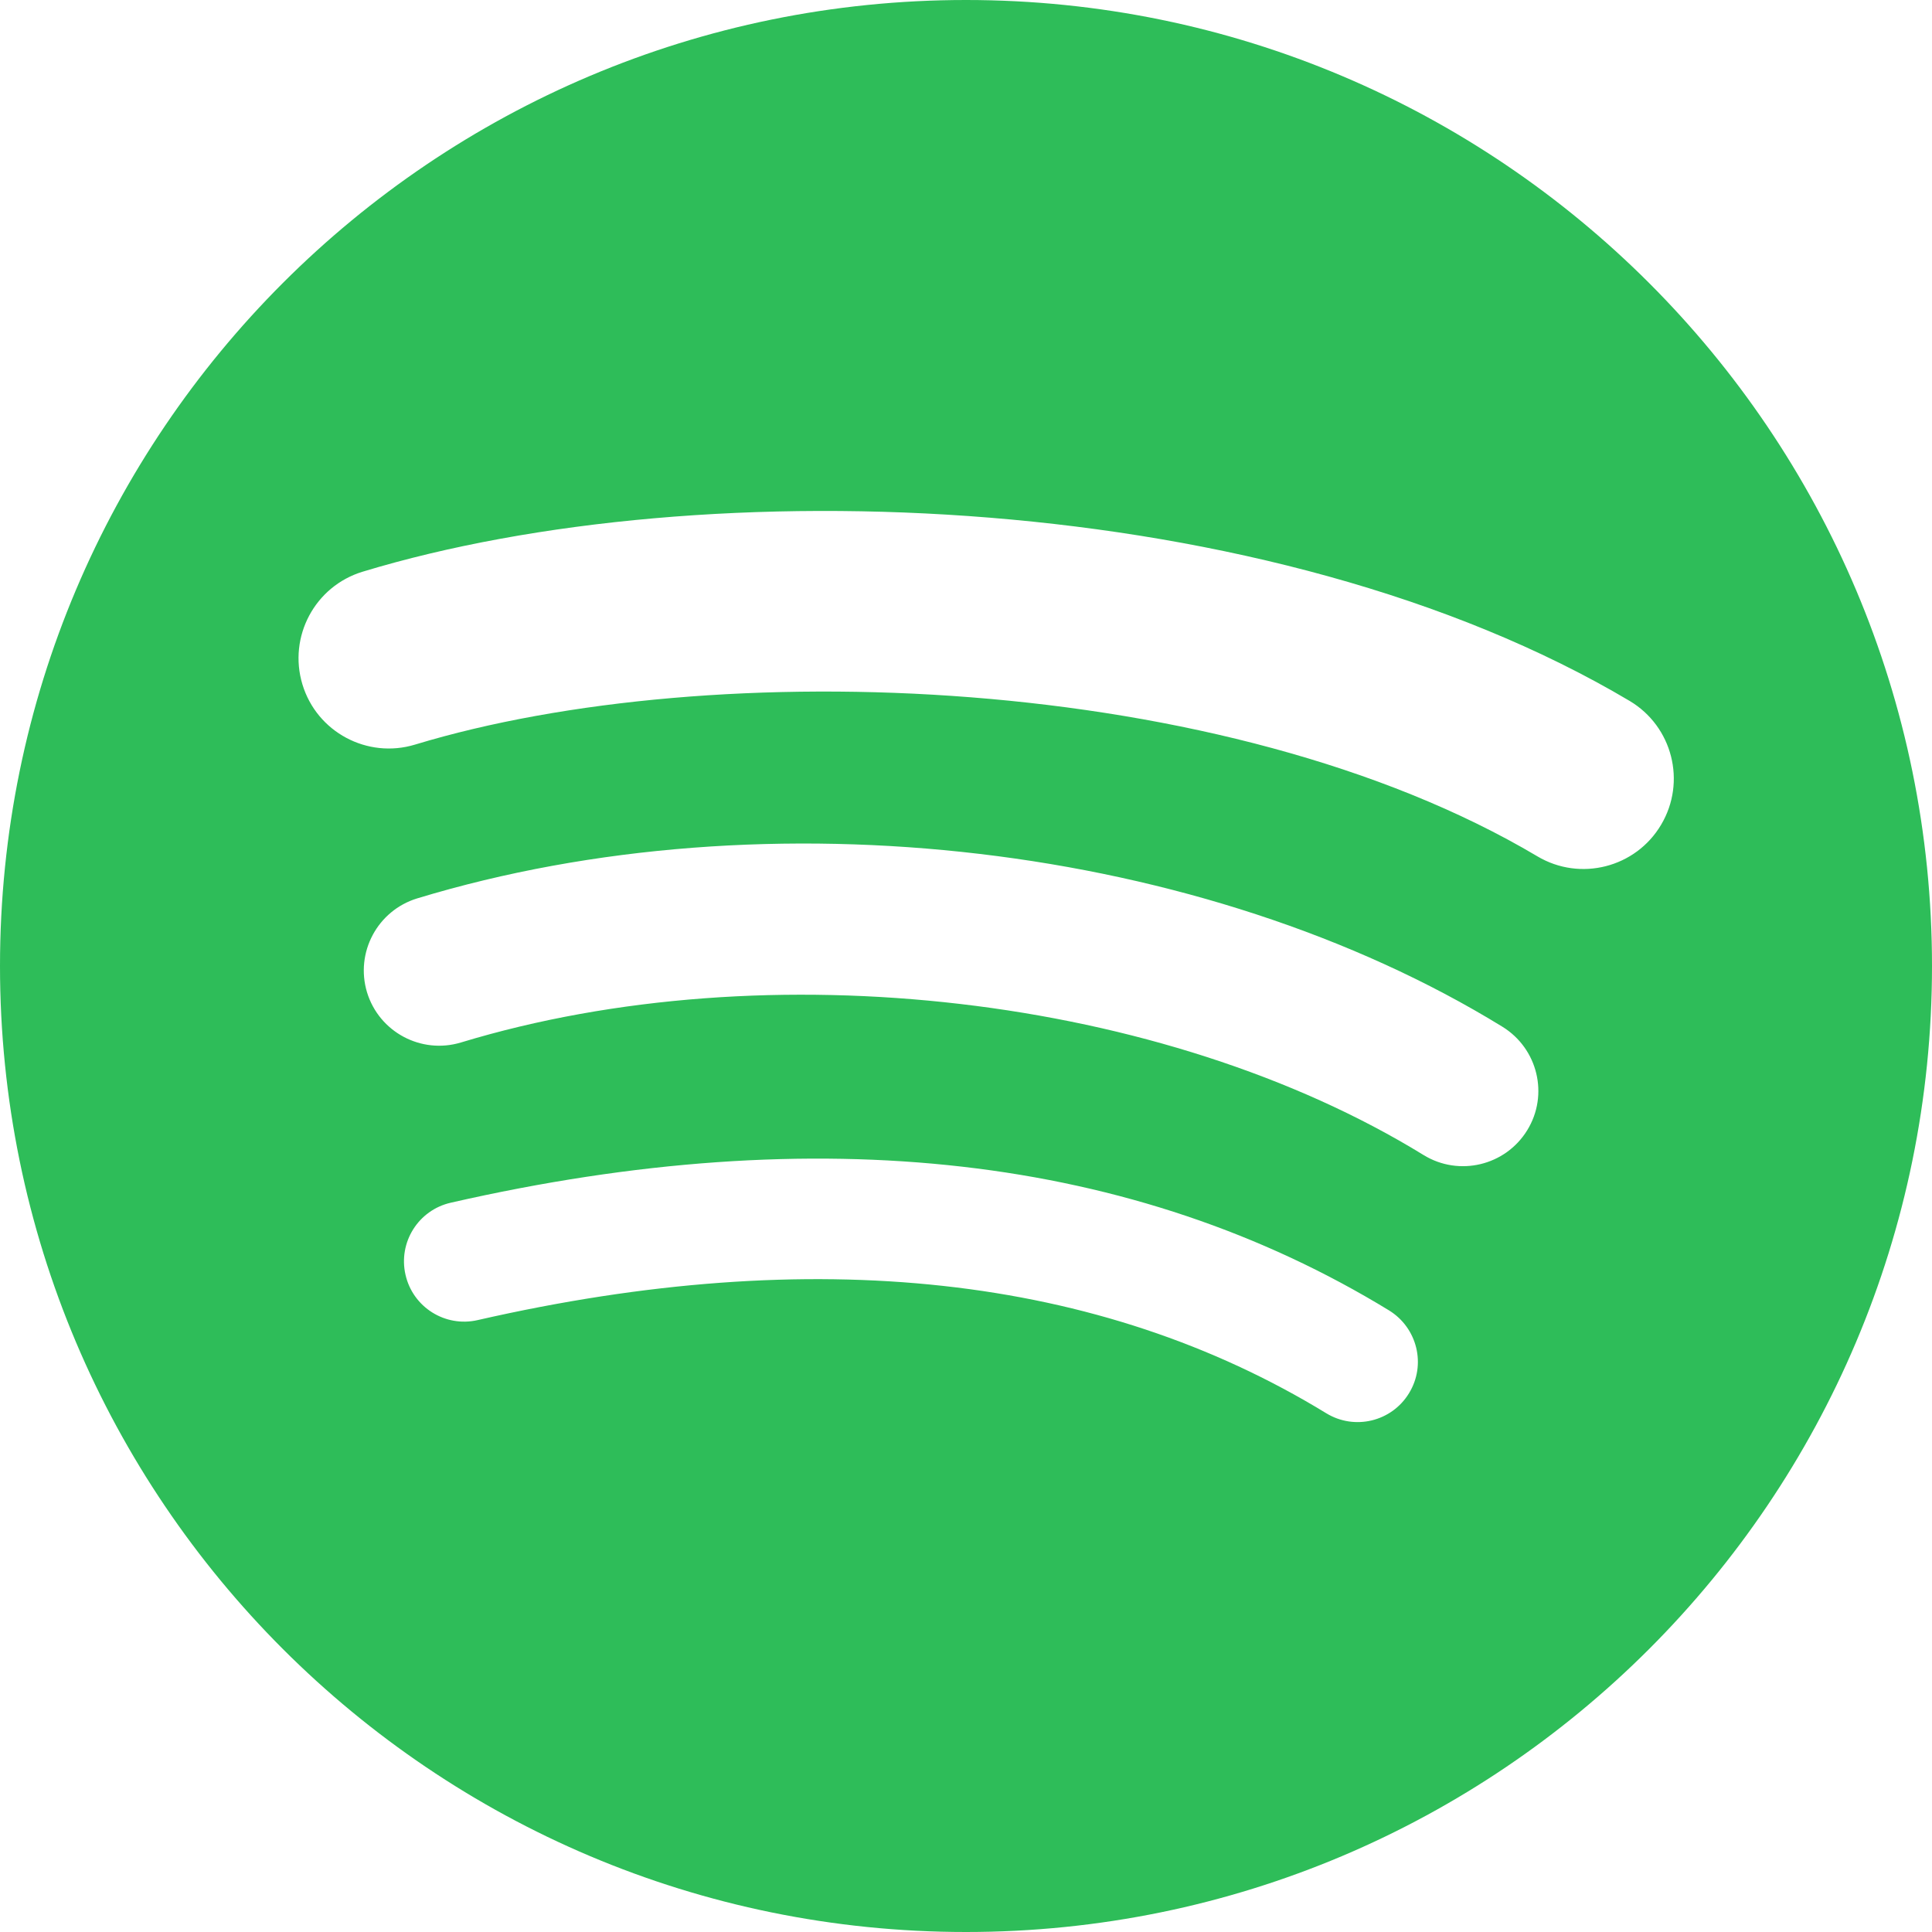
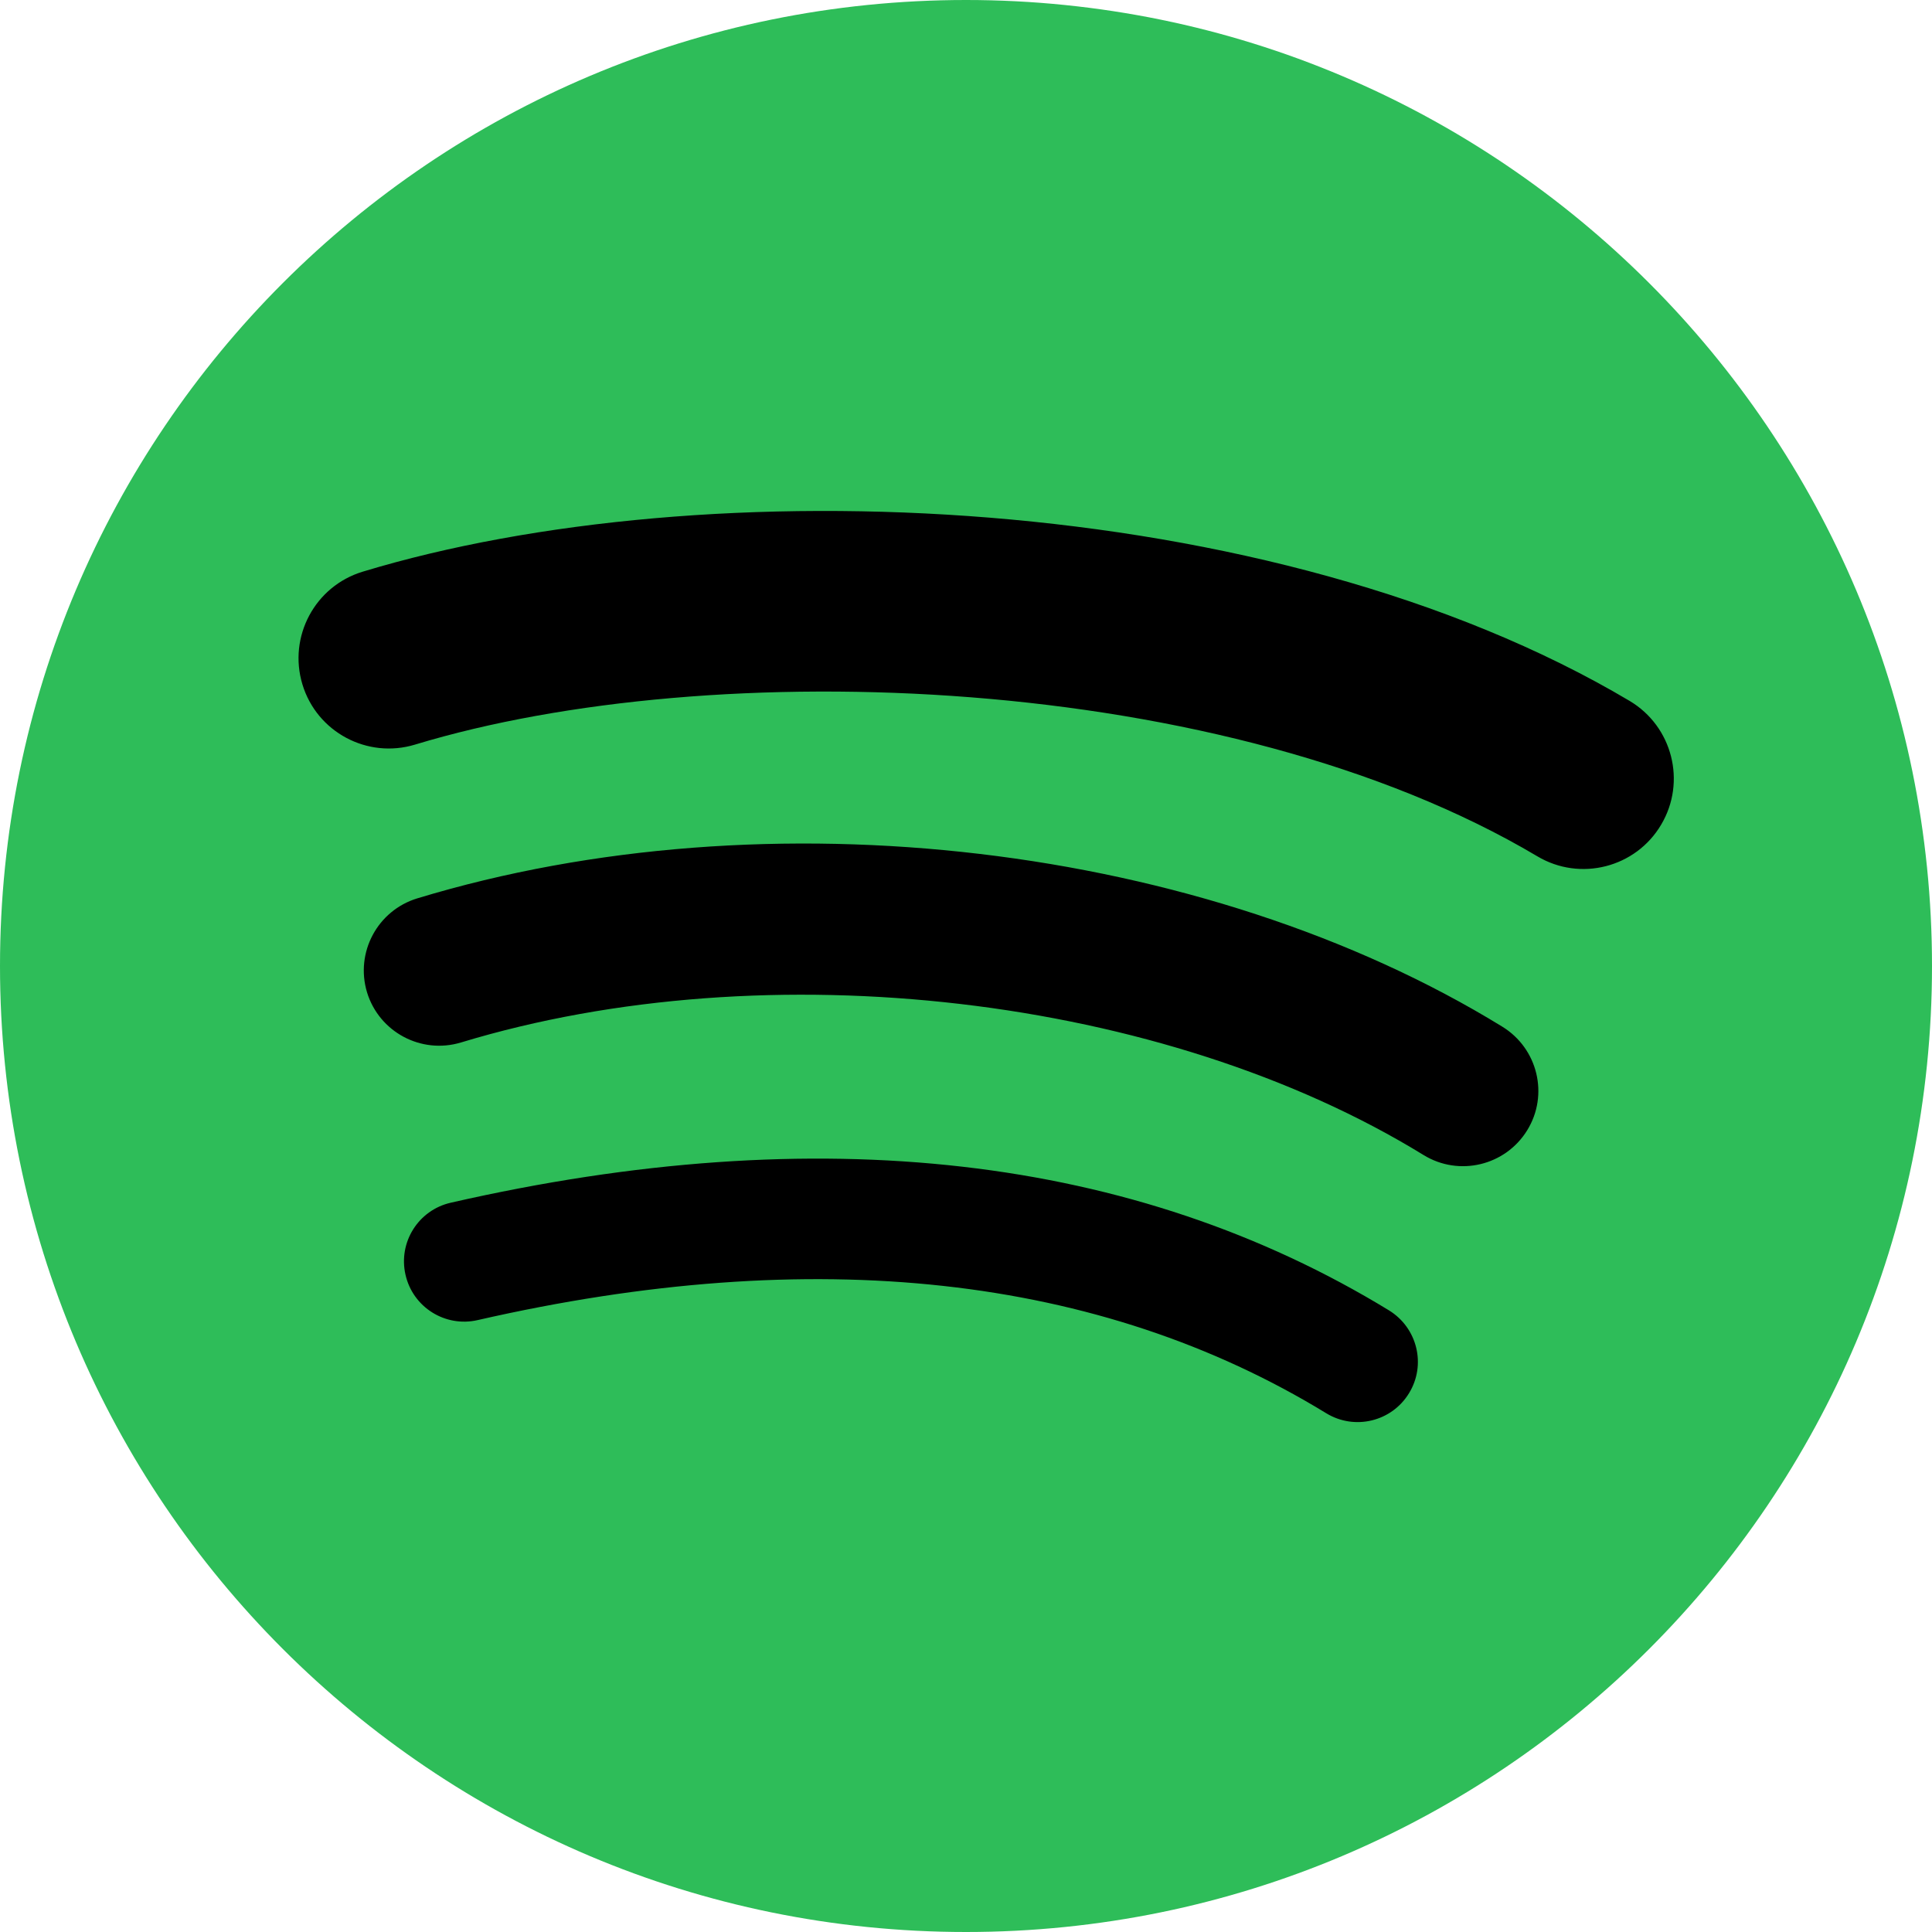
- <svg xmlns="http://www.w3.org/2000/svg" id="Layer_1" viewBox="0 0 2931 2931" width="2931" height="2931">
-   <style>.st0{fill:#2ebd59}</style>
-   <path class="st0" d="M1465.5 0C656.1 0 0 656.1 0 1465.5S656.1 2931 1465.5 2931 2931 2274.9 2931 1465.5C2931 656.2 2274.9.1 1465.5 0zm672.1 2113.6c-26.3 43.2-82.6 56.7-125.6 30.4-344.1-210.3-777.3-257.8-1287.4-141.3-49.2 11.3-98.2-19.5-109.4-68.7-11.3-49.2 19.4-98.2 68.7-109.4C1242.1 1697.1 1721 1752 2107.3 1988c43 26.5 56.7 82.6 30.3 125.6zm179.3-398.9c-33.1 53.8-103.5 70.6-157.2 37.6-393.8-242.1-994.4-312.2-1460.3-170.8-60.4 18.3-124.2-15.8-142.6-76.1-18.2-60.4 15.9-124.1 76.2-142.5 532.2-161.5 1193.9-83.3 1646.2 194.7 53.8 33.1 70.8 103.4 37.7 157.1zm15.4-415.6c-472.4-280.5-1251.6-306.3-1702.6-169.5-72.4 22-149-18.9-170.9-91.3-21.9-72.4 18.9-149 91.4-171 517.7-157.1 1378.2-126.8 1922 196 65.1 38.7 86.5 122.8 47.9 187.8-38.5 65.2-122.8 86.7-187.8 48z" />
+ <svg xmlns="http://www.w3.org/2000/svg" width="2931" height="2931">
+   <g>
+     <rect id="svg_4" height="1553.333" width="2113.333" y="720" x="446" stroke="#000" fill="#000000" />
+     <path id="svg_1" fill="#2ebd59" d="m1465.5,0c-809.4,0 -1465.5,656.1 -1465.5,1465.5s656.1,1465.5 1465.5,1465.5s1465.5,-656.1 1465.5,-1465.5c0,-809.3 -656.1,-1465.4 -1465.5,-1465.5zm672.1,2113.6c-26.3,43.2 -82.6,56.7 -125.6,30.4c-344.1,-210.3 -777.3,-257.8 -1287.4,-141.3c-49.2,11.3 -98.2,-19.5 -109.4,-68.7c-11.3,-49.2 19.4,-98.2 68.7,-109.4c558.2,-127.5 1037.1,-72.6 1423.4,163.4c43,26.5 56.7,82.6 30.3,125.6zm179.3,-398.9c-33.1,53.8 -103.5,70.6 -157.2,37.6c-393.8,-242.1 -994.4,-312.2 -1460.3,-170.8c-60.4,18.3 -124.2,-15.8 -142.6,-76.1c-18.2,-60.4 15.9,-124.1 76.2,-142.5c532.2,-161.5 1193.9,-83.3 1646.2,194.7c53.8,33.1 70.8,103.4 37.7,157.1zm15.4,-415.6c-472.4,-280.5 -1251.6,-306.3 -1702.6,-169.5c-72.4,22 -149,-18.9 -170.9,-91.3c-21.9,-72.4 18.9,-149 91.4,-171c517.7,-157.1 1378.2,-126.8 1922,196c65.1,38.7 86.5,122.8 47.9,187.8c-38.5,65.2 -122.8,86.7 -187.8,48z" class="st0" />
+     <path d="m938.833,907.833c6.667,0 20,0 26.667,0c20,0 40,0 60,0c20,0 33.333,0 53.333,0c13.333,0 27.907,-2.05 40,6.667c7.649,5.513 13.333,6.667 20,13.333l0,0" id="svg_2" stroke="#000" fill="none" />
+   </g>
</svg>
